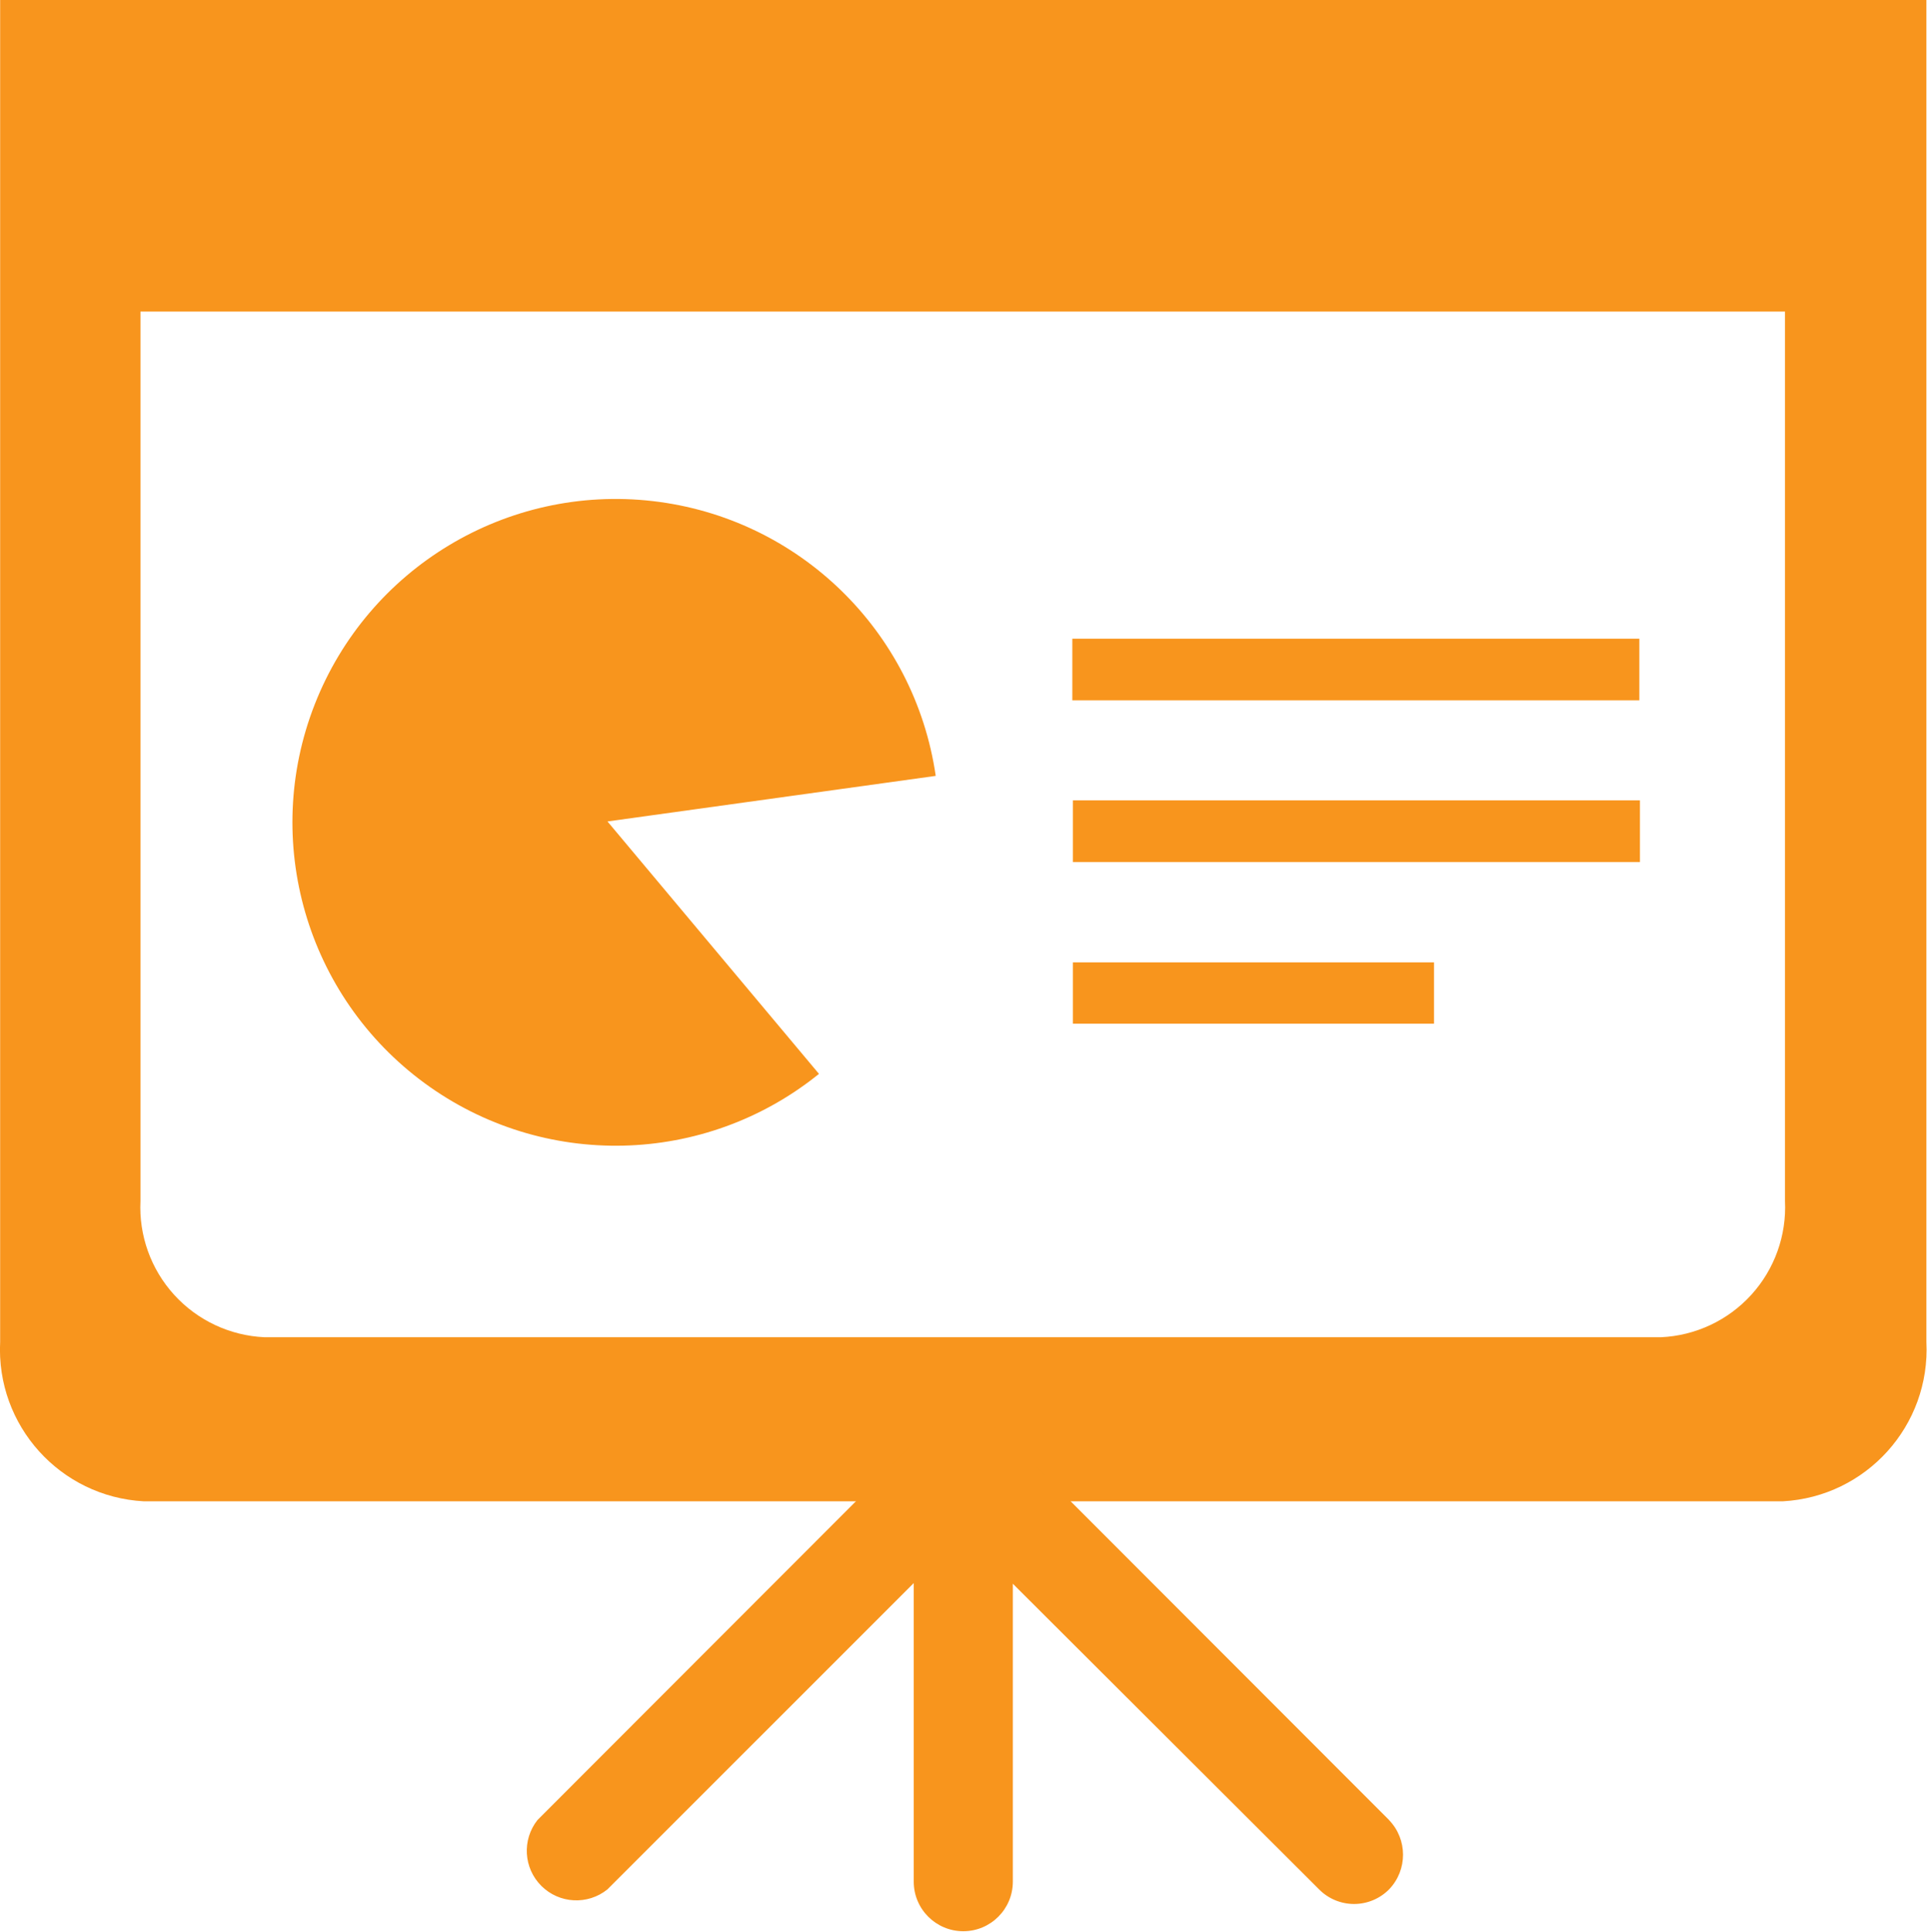
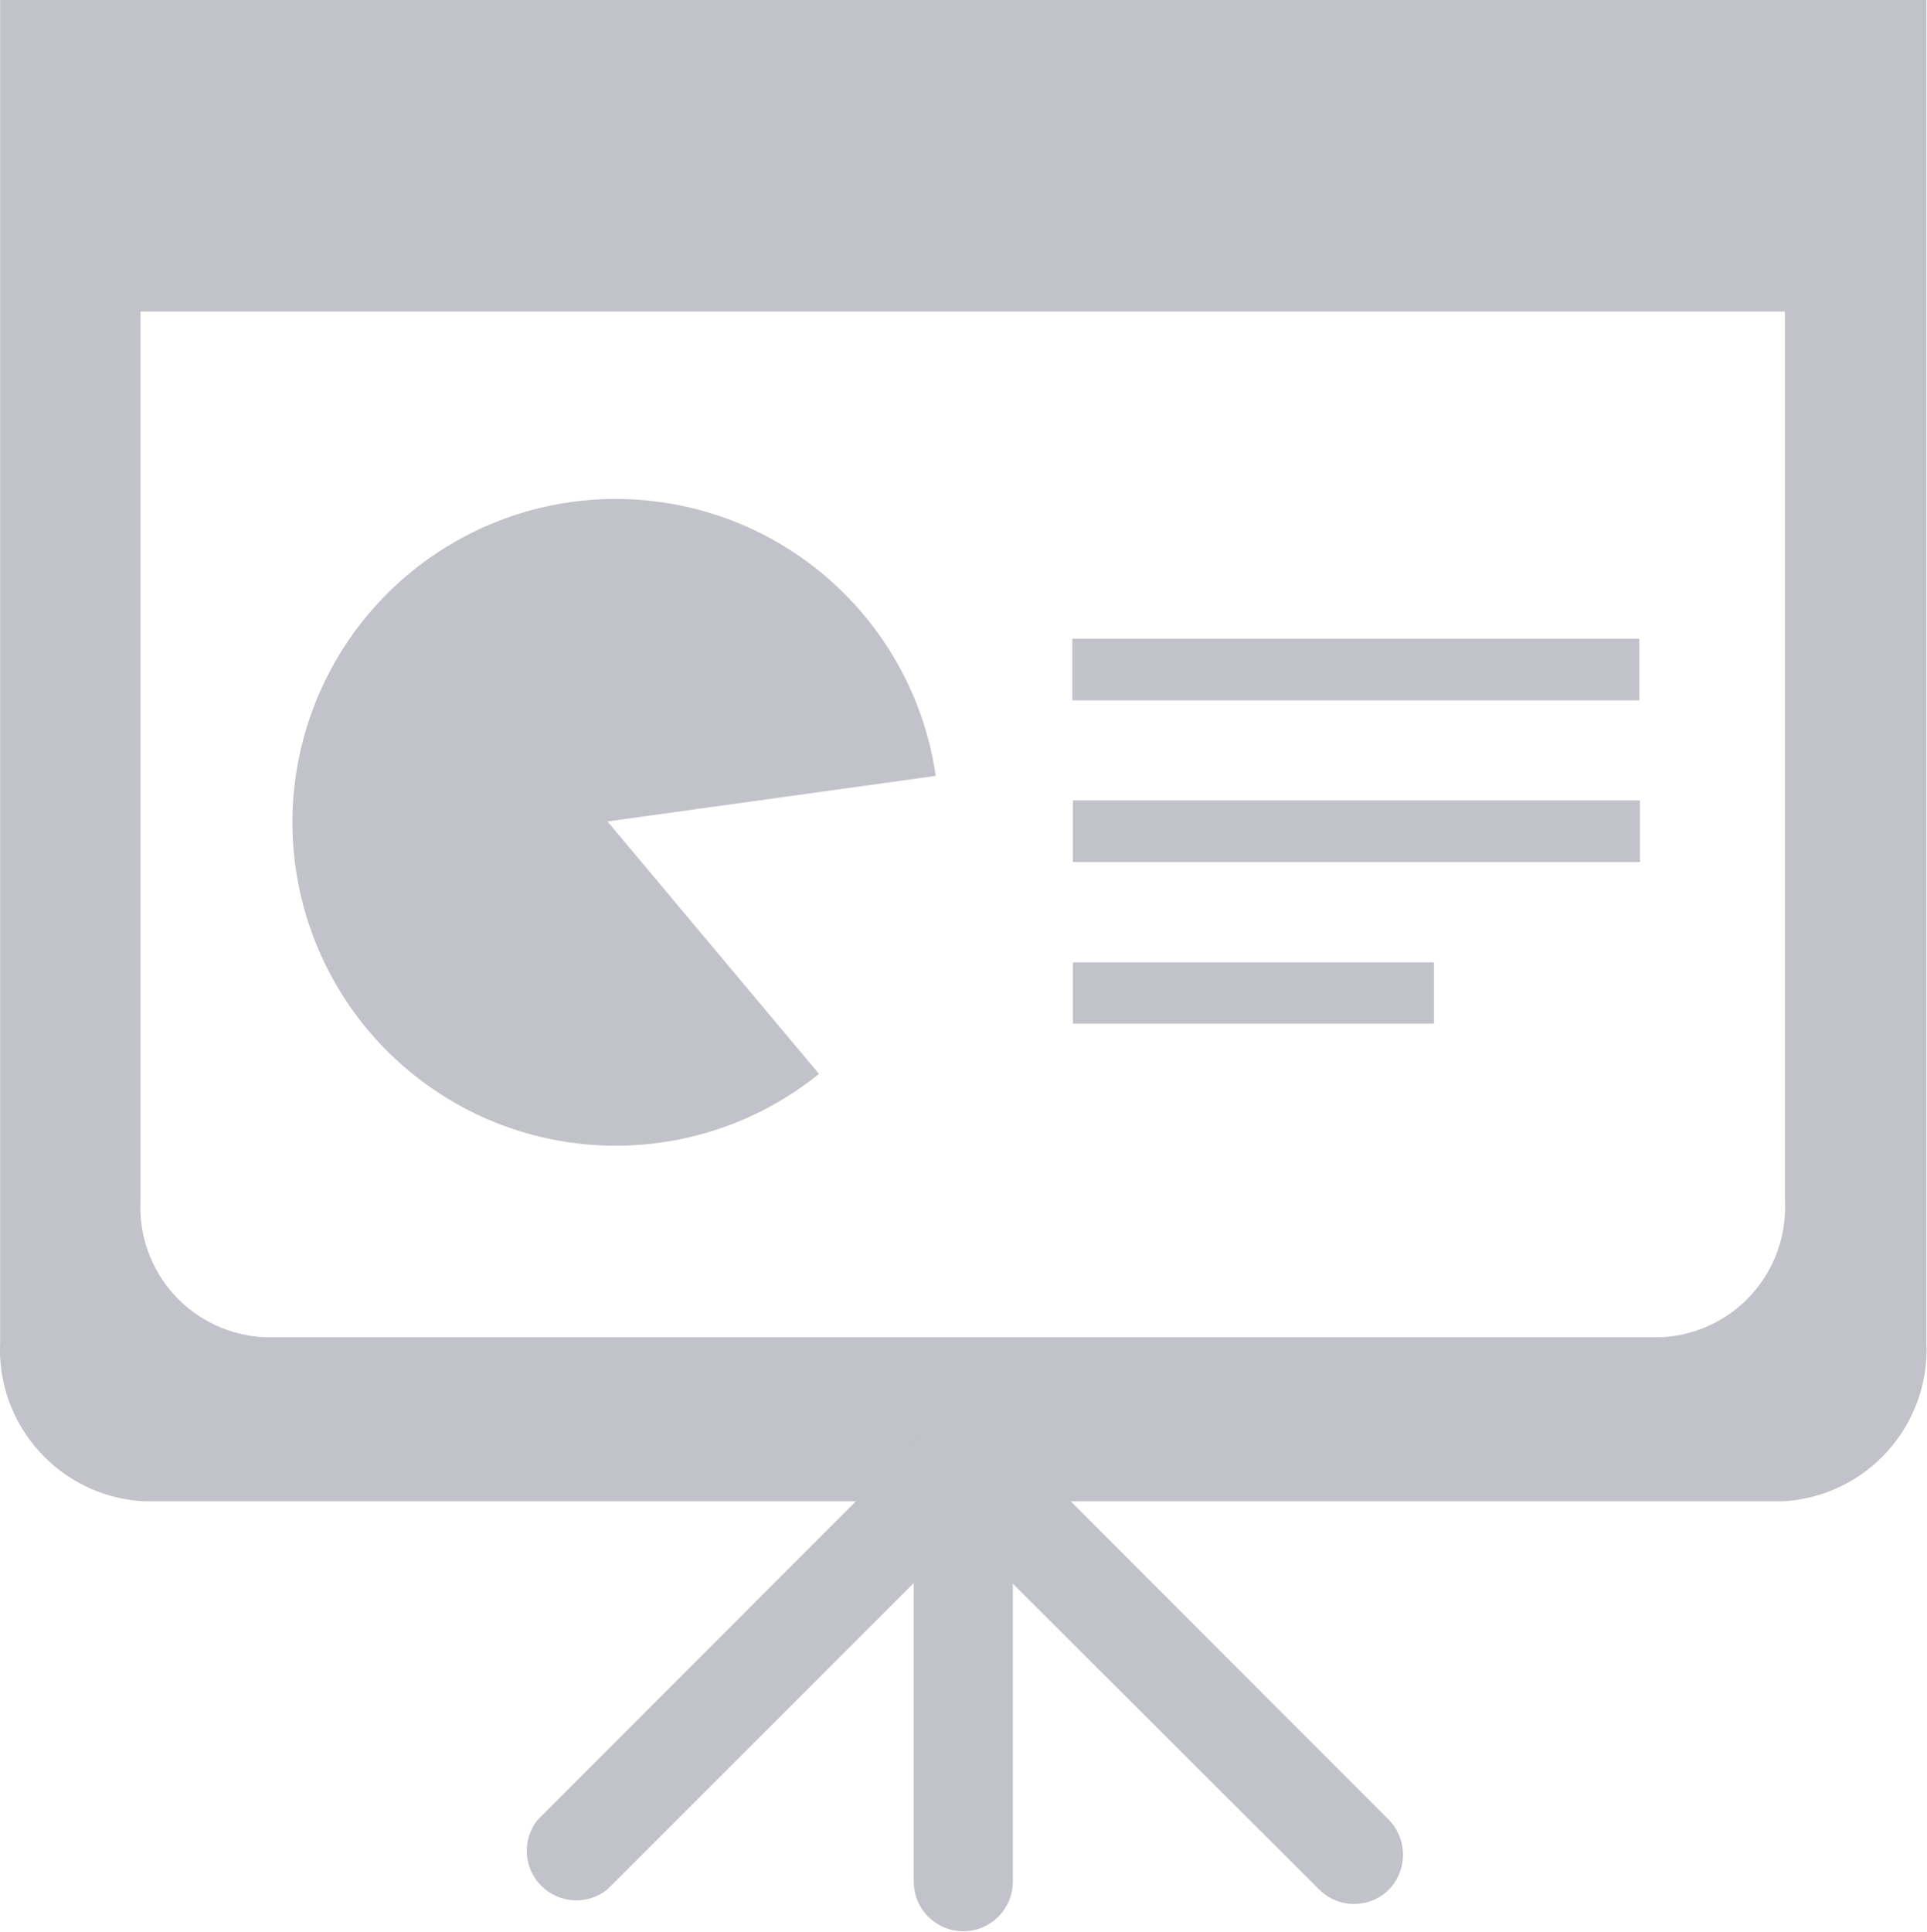
<svg xmlns="http://www.w3.org/2000/svg" id="content" width="77.18" height="77.35" viewBox="0 0 77.18 77.35">
  <g id="Calque_1" data-name="Calque 1">
-     <path id="Pfad_30" data-name="Pfad 30" d="M0,0V53.742a6.091,6.091,0,0,0,5.756,6.389H71.409a6.091,6.091,0,0,0,5.756-6.389V0ZM71.5,48.1a5.21,5.21,0,0,1-4.962,5.459H10.584A5.21,5.21,0,0,1,5.621,48.1V12.48H71.5Z" transform="translate(0.006)" fill="#f8951d" />
-     <path id="Pfad_31" data-name="Pfad 31" d="M51.55,61.865,36.117,46.42a1.935,1.935,0,0,0-1.514-.558h-.223a1.91,1.91,0,0,0-1.514.558L17.434,61.865a1.985,1.985,0,0,0,2.8,2.779L32.507,52.374V64.333a1.985,1.985,0,0,0,3.97,0V52.4L48.747,64.644a1.973,1.973,0,0,0,2.8,0,2,2,0,0,0,0-2.779Z" transform="translate(4.097 11.032)" fill="#f8951d" />
-     <path id="Pfad_32" data-name="Pfad 32" d="M22.057,29.025,35.207,27.2A12.952,12.952,0,1,0,30.53,39.135Z" transform="translate(2.278 3.876)" fill="#f8951d" />
-     <rect id="Rechteck_23" data-name="Rechteck 23" width="22.715" height="2.469" transform="translate(42.957 25.581)" fill="#f8951d" />
-     <rect id="Rechteck_24" data-name="Rechteck 24" width="22.715" height="2.469" transform="translate(42.981 32.057)" fill="#f8951d" />
-     <rect id="Rechteck_25" data-name="Rechteck 25" width="14.465" height="2.456" transform="translate(42.981 38.545)" fill="#f8951d" />
+     <path id="Pfad_30" data-name="Pfad 30" d="M0,0V53.742a6.091,6.091,0,0,0,5.756,6.389H71.409a6.091,6.091,0,0,0,5.756-6.389V0ZM71.5,48.1a5.21,5.21,0,0,1-4.962,5.459H10.584A5.21,5.21,0,0,1,5.621,48.1V12.48H71.5Z" transform="translate(0.006)" fill="#c2c2ca" />
+     <path id="Pfad_31" data-name="Pfad 31" d="M51.55,61.865,36.117,46.42a1.935,1.935,0,0,0-1.514-.558h-.223a1.91,1.91,0,0,0-1.514.558L17.434,61.865a1.985,1.985,0,0,0,2.8,2.779L32.507,52.374V64.333a1.985,1.985,0,0,0,3.97,0V52.4L48.747,64.644a1.973,1.973,0,0,0,2.8,0,2,2,0,0,0,0-2.779Z" transform="translate(4.097 11.032)" fill="#c2c2ca" />
+     <path id="Pfad_32" data-name="Pfad 32" d="M22.057,29.025,35.207,27.2A12.952,12.952,0,1,0,30.53,39.135Z" transform="translate(2.278 3.876)" fill="#c2c2ca" />
+     <rect id="Rechteck_23" data-name="Rechteck 23" width="22.715" height="2.469" transform="translate(42.957 25.581)" fill="#c2c2ca" />
+     <rect id="Rechteck_24" data-name="Rechteck 24" width="22.715" height="2.469" transform="translate(42.981 32.057)" fill="#c2c2ca" />
+     <rect id="Rechteck_25" data-name="Rechteck 25" width="14.465" height="2.456" transform="translate(42.981 38.545)" fill="#c2c2ca" />
  </g>
</svg>
